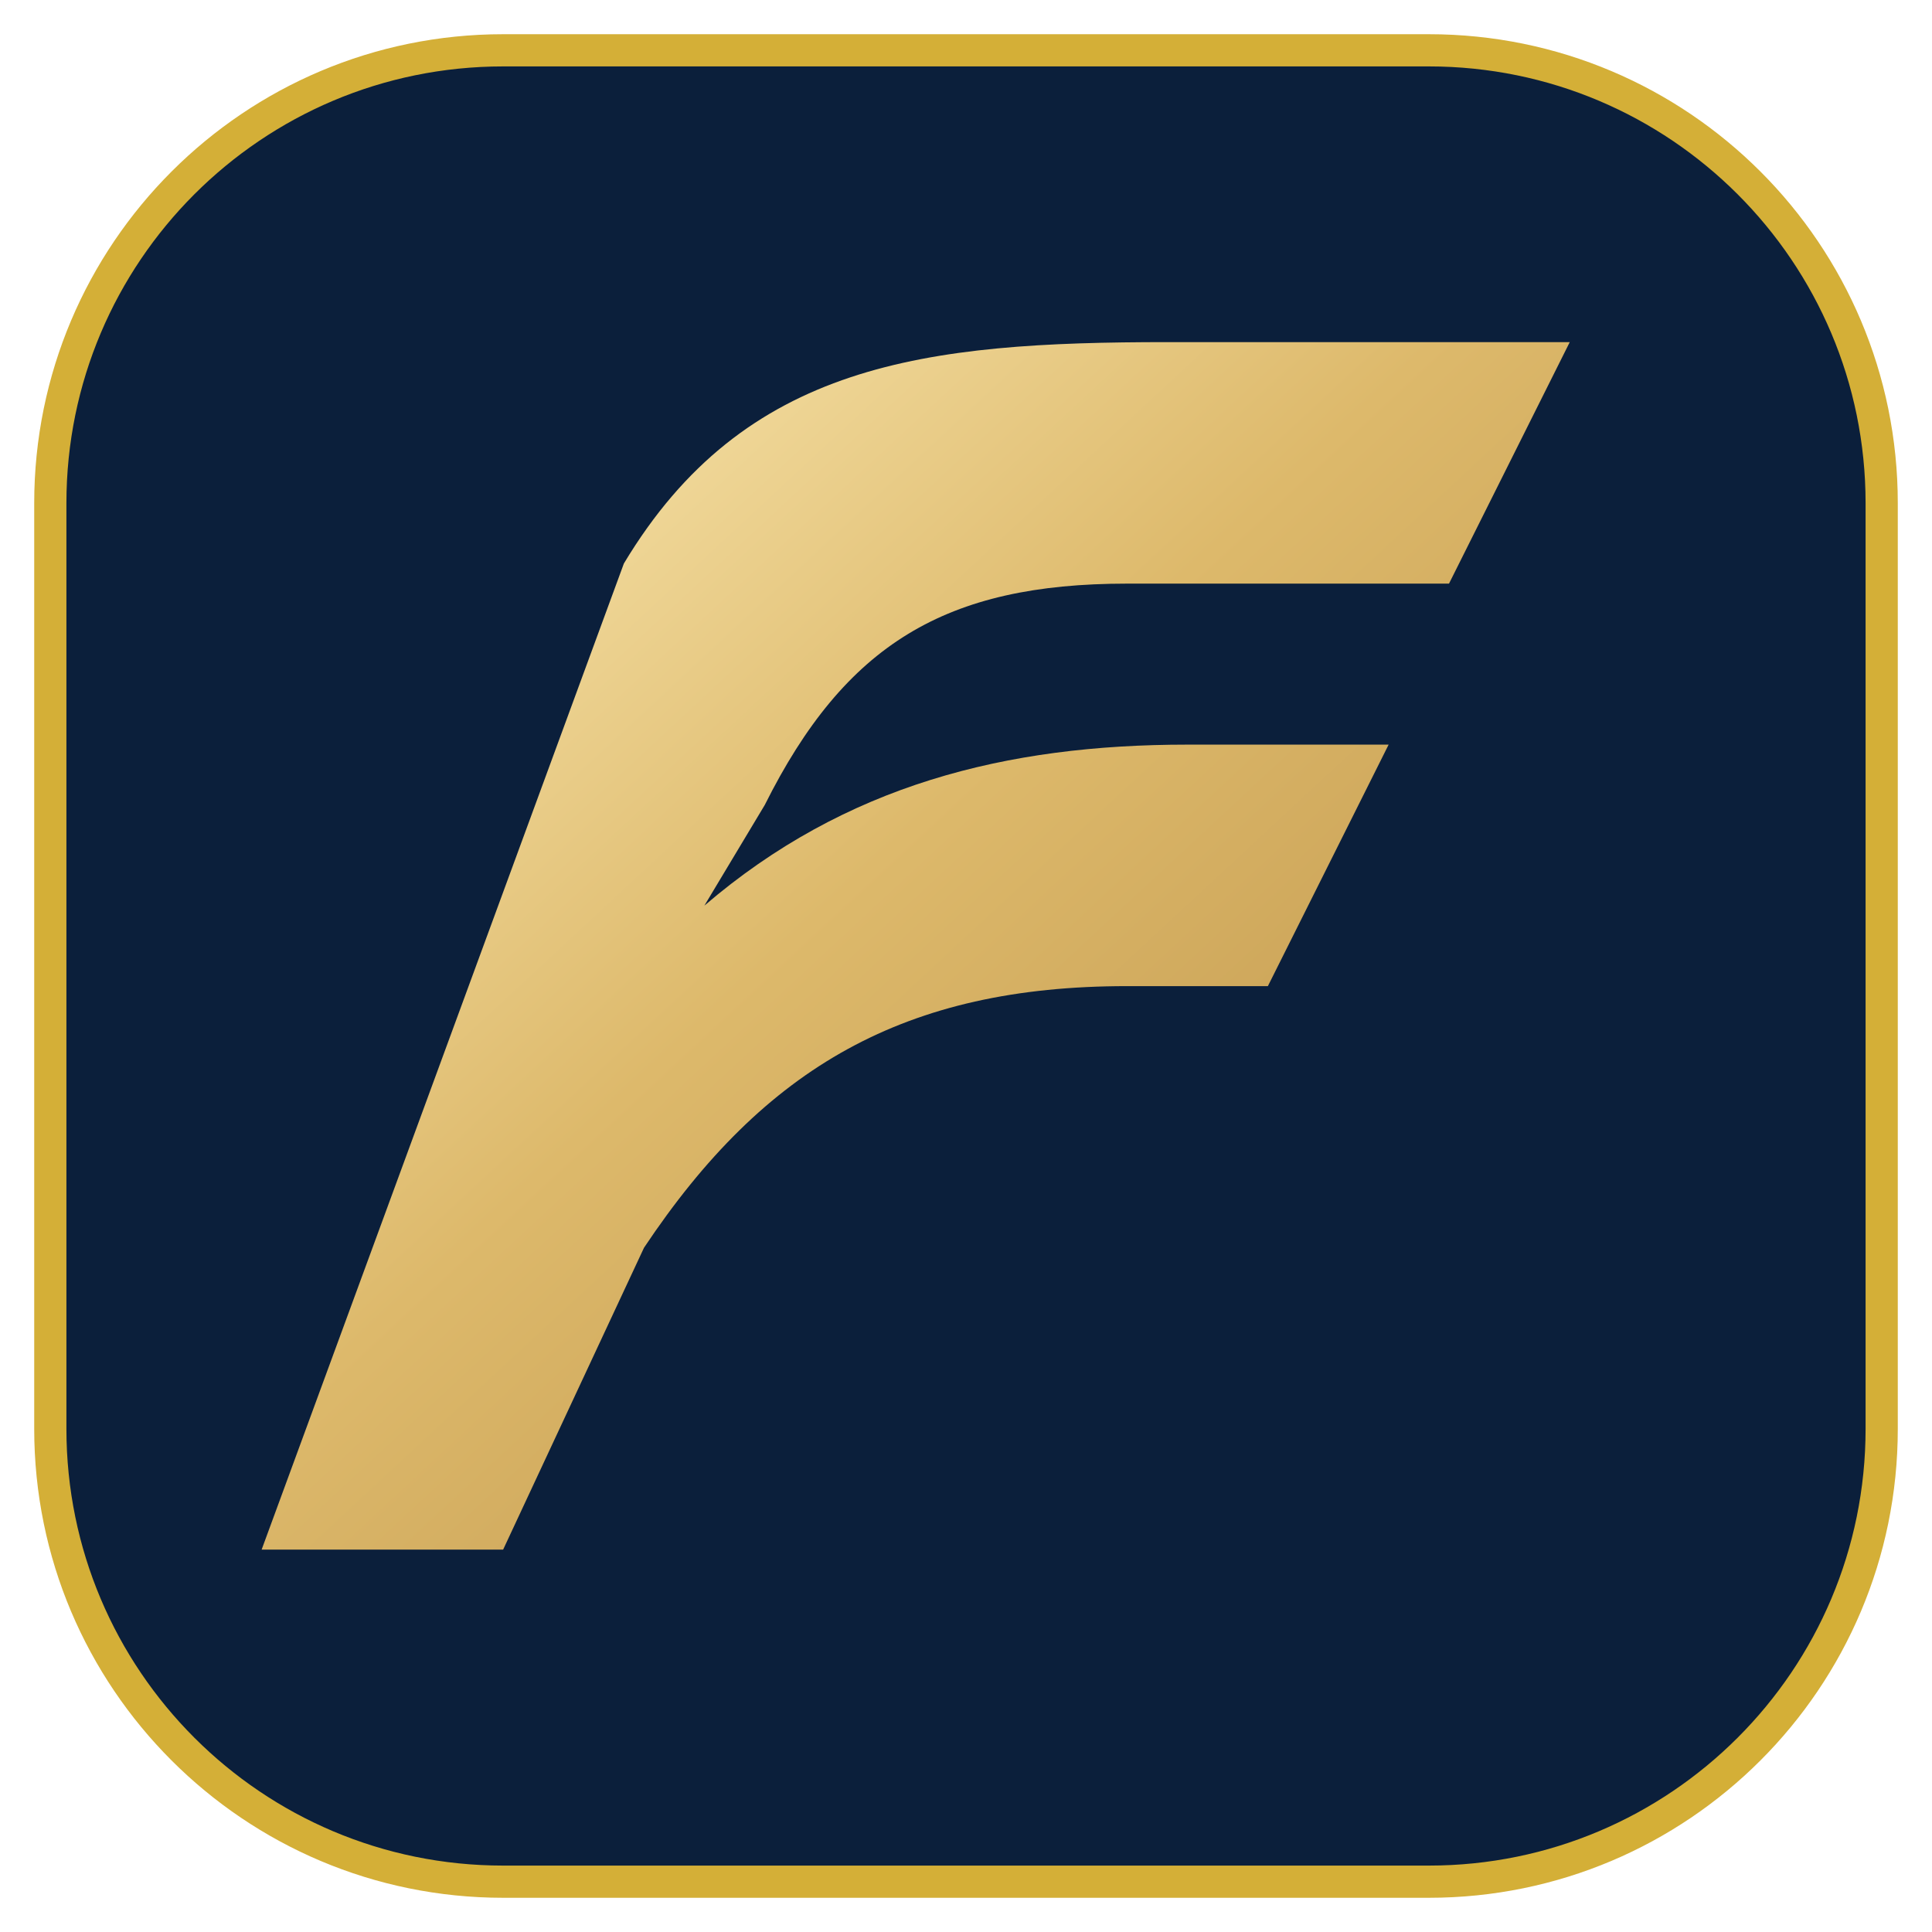
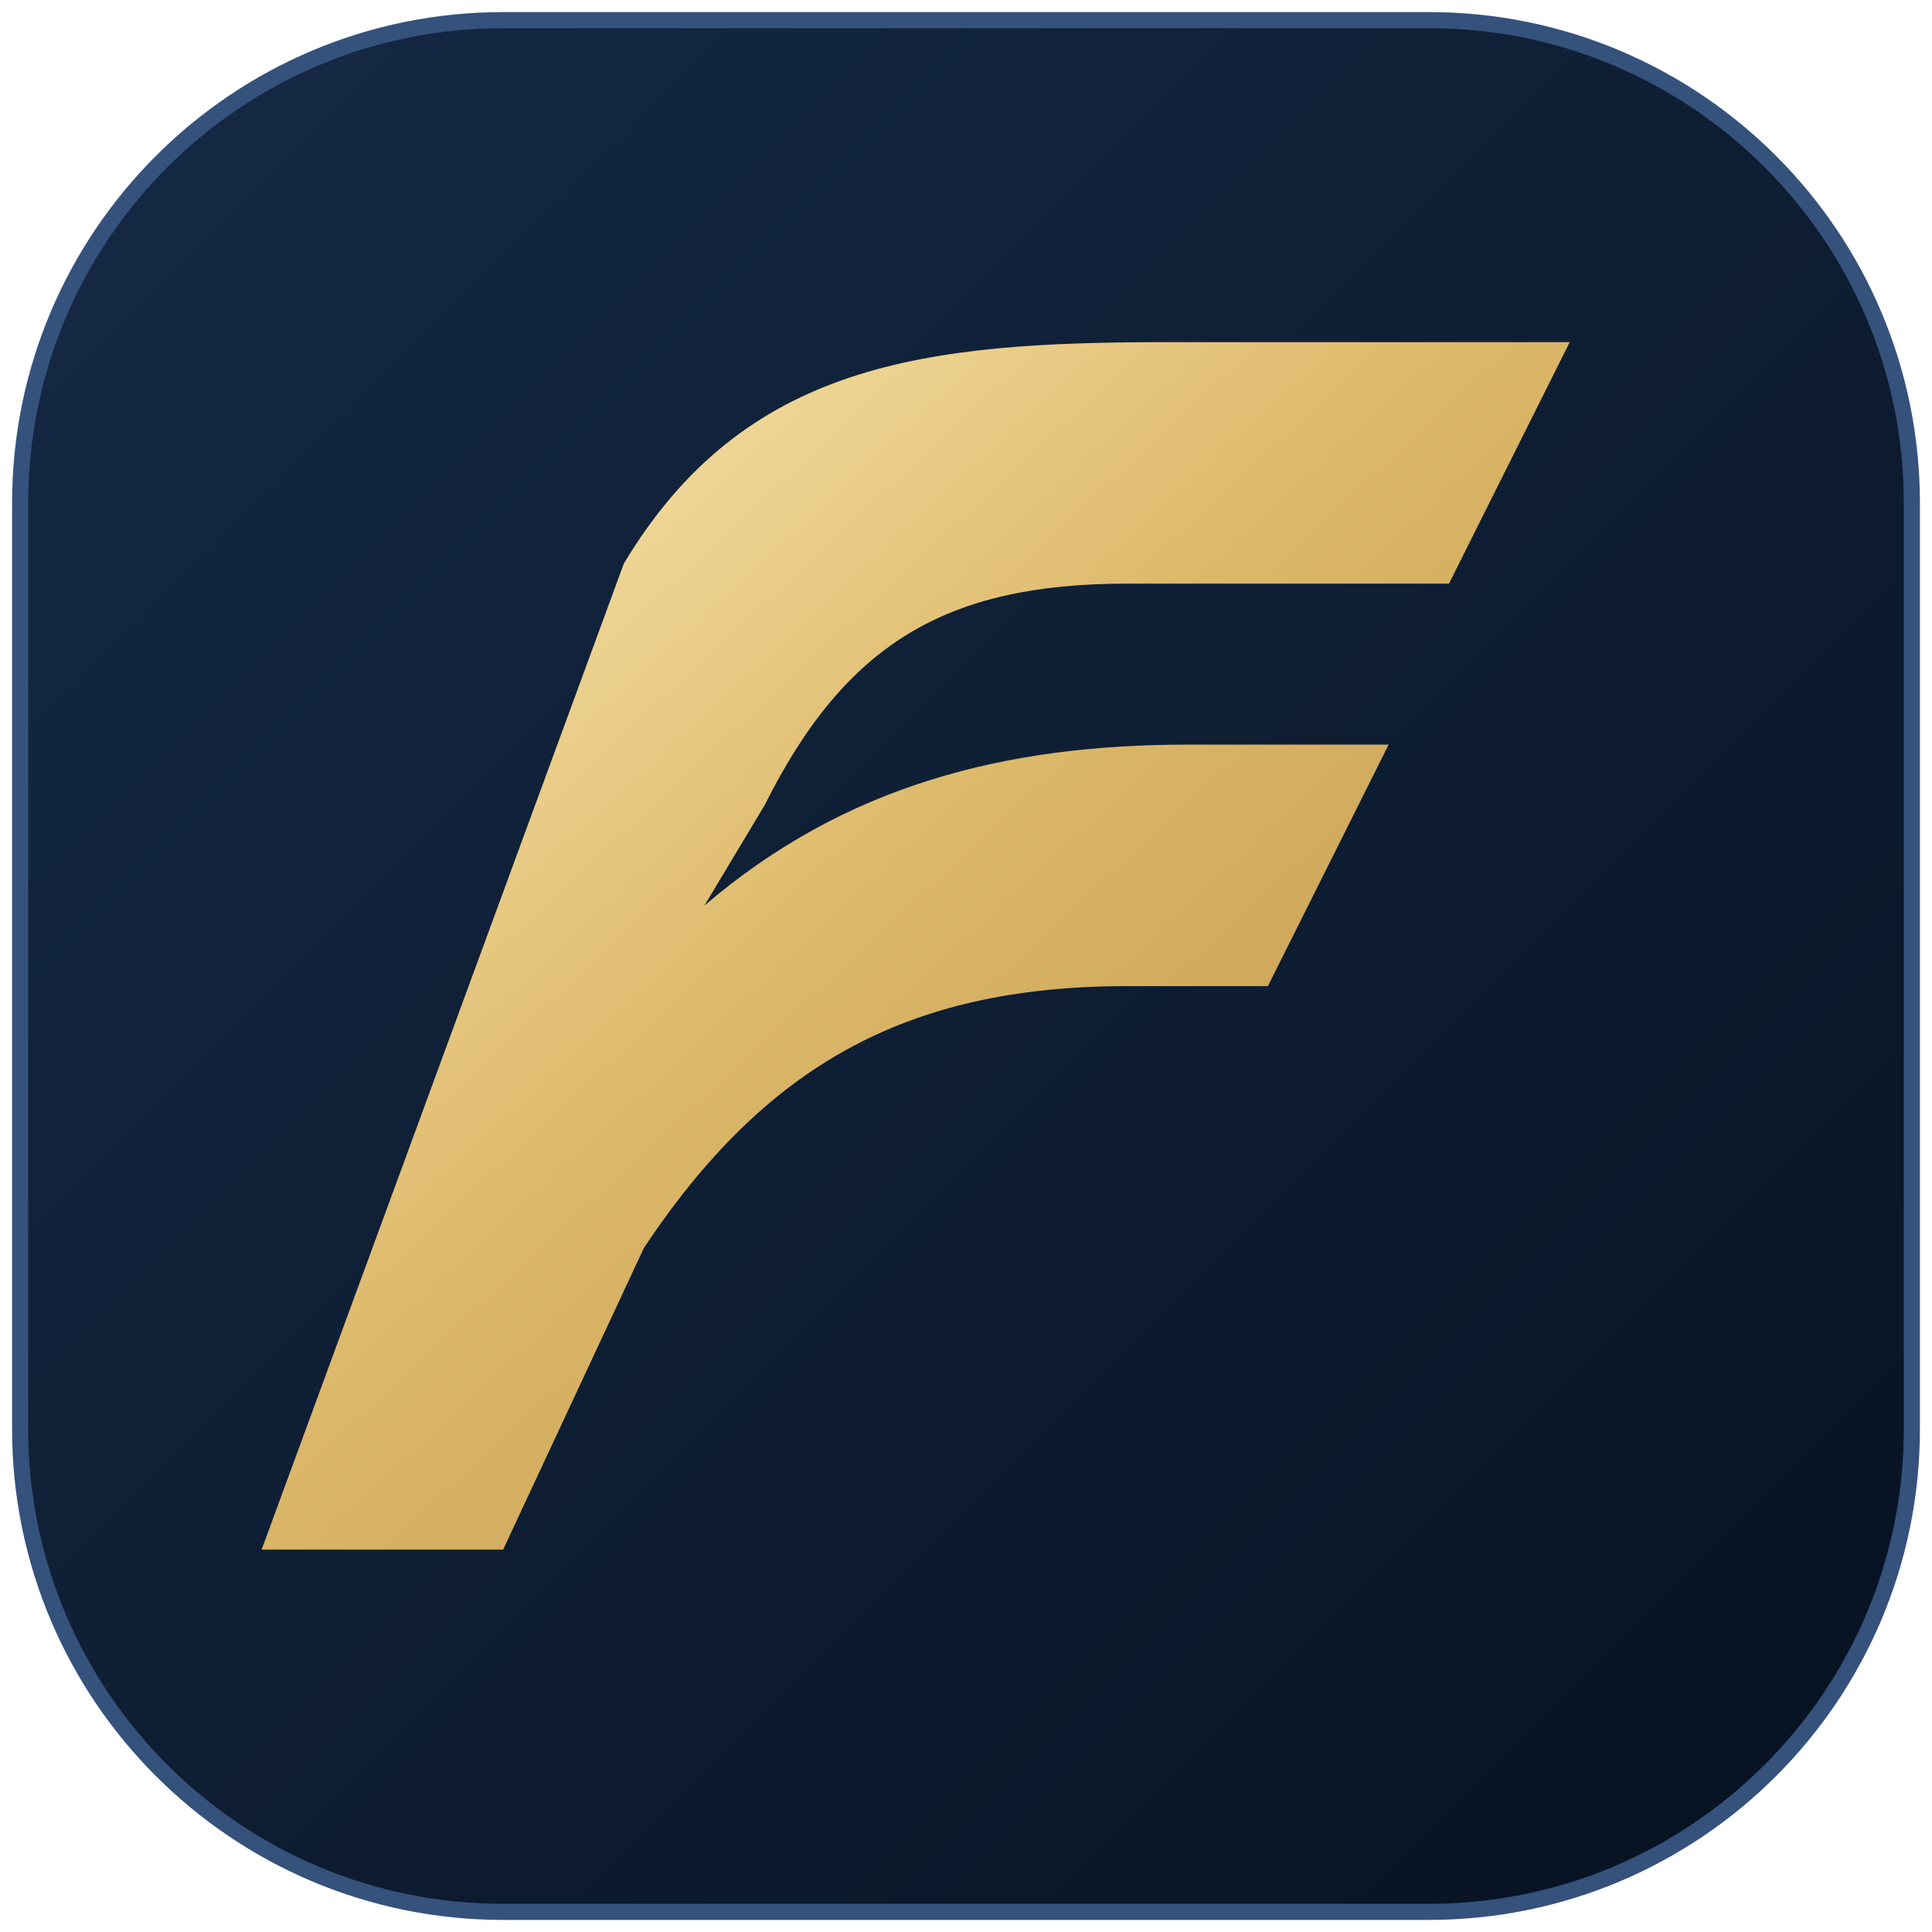
- <svg xmlns="http://www.w3.org/2000/svg" viewBox="0 0 96 96" role="img" aria-label="FinFlow, icono premium con borde dorado">
-   <rect x="2" y="2" width="92" height="92" rx="23" fill="#0B1F3B" />
+ <svg xmlns="http://www.w3.org/2000/svg" viewBox="0 0 96 96" role="img" aria-label="FinFlow, icono clásico">
+   <rect x="1" y="1" width="94" height="94" rx="24" fill="url(#navy)" />
+   <rect x="1" y="1" width="94" height="94" rx="24" fill="none" stroke="#35527C" stroke-width=".8" />
  <defs>
    <linearGradient id="gold" x1="0" y1="0" x2="1" y2="1">
      <stop stop-color="#FFF0BD" />
      <stop offset=".45" stop-color="#DDB96B" />
      <stop offset="1" stop-color="#B78B42" />
    </linearGradient>
    <linearGradient id="navy" x1="0" y1="0" x2="1" y2="1">
      <stop stop-color="#152A46" />
      <stop offset="1" stop-color="#071221" />
    </linearGradient>
  </defs>
  <path d="M31 28C37 18 46 17 58 17H78L72 29H56C47 29 42 32 38 40L35 45C42 39 50 37 59 37H69L63 49H56C45 49 38 53 32 62L25 77H13L31 28Z" fill="url(#gold)" />
-   <rect x="2.5" y="2.5" width="91" height="91" rx="22.5" fill="none" stroke="#D4AF37" stroke-width="1.6" />
</svg>
